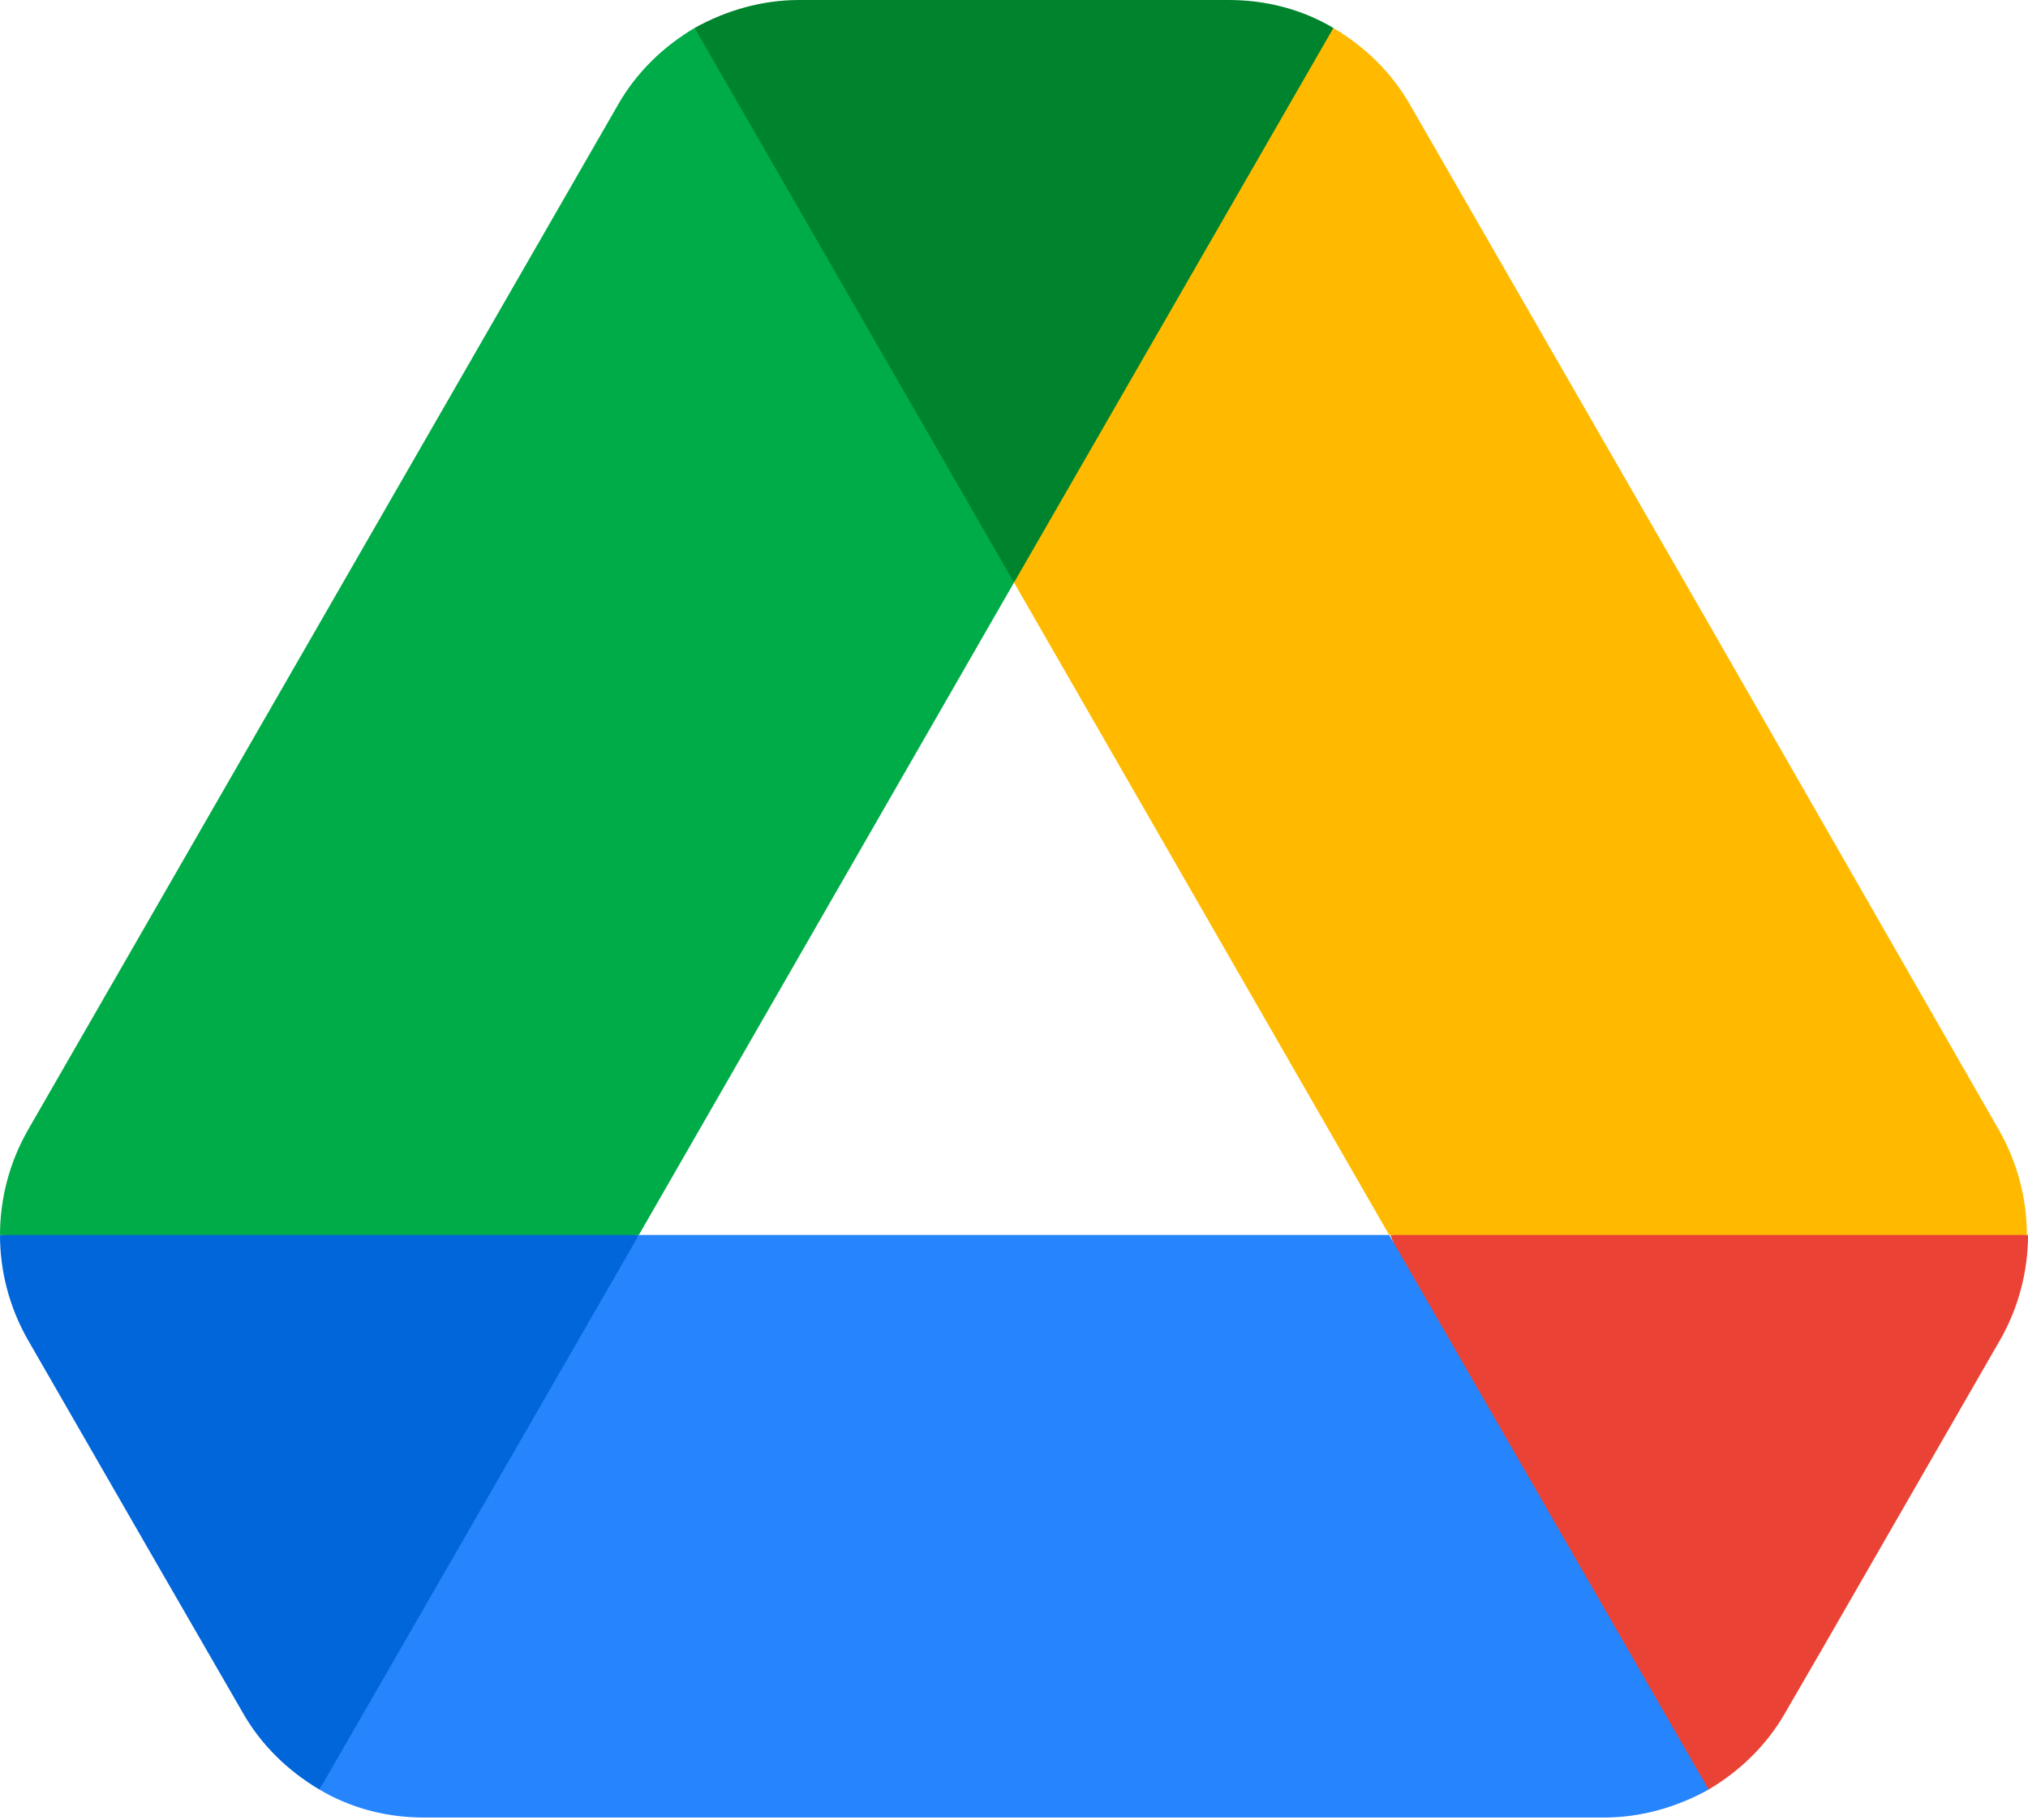
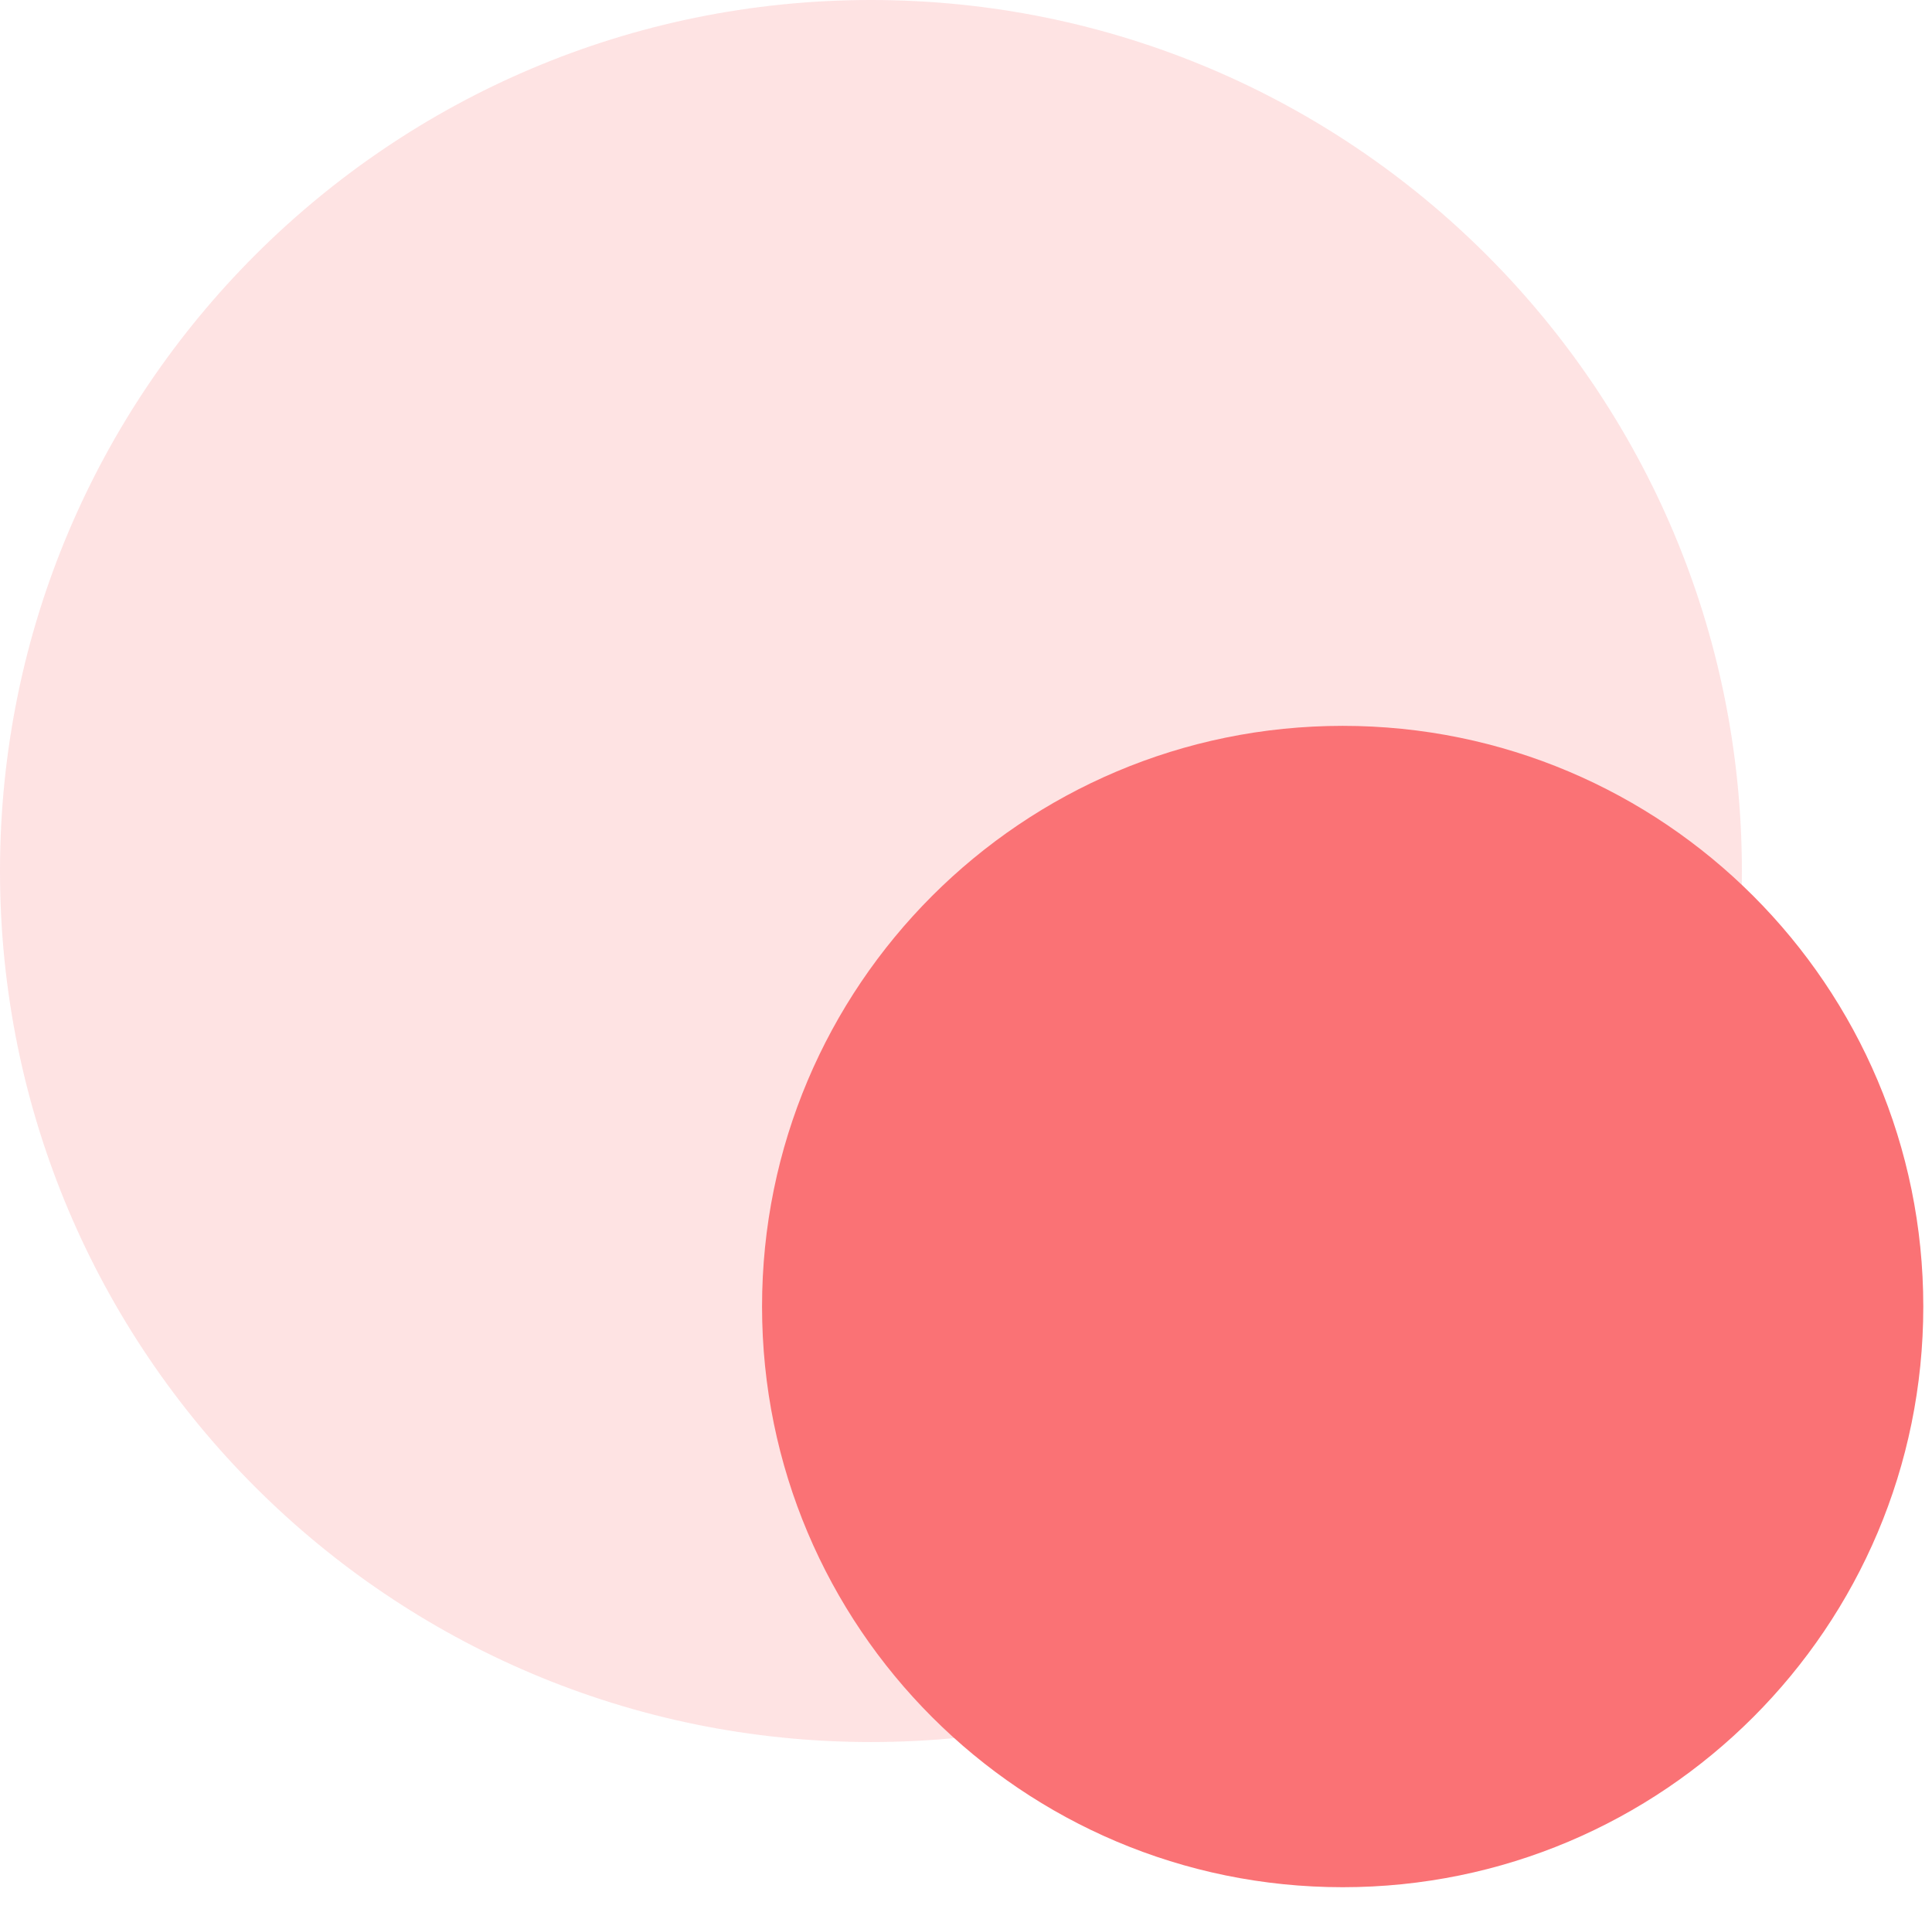
- <svg xmlns="http://www.w3.org/2000/svg" width="78" height="70" viewBox="0 0 78 70" fill="none">
-   <path d="M5.897 59.923L9.337 65.884C10.052 67.139 11.079 68.125 12.285 68.842C15.74 64.442 18.145 61.066 19.5 58.713C20.875 56.325 22.566 52.59 24.571 47.508C19.167 46.795 15.072 46.438 12.286 46.438C9.611 46.438 5.516 46.795 0 47.508C0 48.898 0.357 50.287 1.072 51.542L5.897 59.923Z" fill="#0066DA" />
-   <path d="M65.715 68.842C66.922 68.125 67.949 67.139 68.664 65.884L70.093 63.419L76.929 51.542C77.63 50.314 78 48.924 78.001 47.508C72.452 46.795 68.365 46.438 65.738 46.438C62.915 46.438 58.827 46.795 53.475 47.508C55.456 52.618 57.124 56.353 58.478 58.713C59.844 61.094 62.257 64.47 65.715 68.842Z" fill="#EA4335" />
-   <path d="M39 22.41C42.998 17.566 45.753 13.831 47.265 11.205C48.483 9.09 49.823 5.714 51.286 1.076C50.079 0.359 48.695 0 47.265 0H30.736C29.306 0 27.922 0.403 26.715 1.076C28.576 6.395 30.154 10.181 31.451 12.433C32.884 14.922 35.401 18.247 39 22.41Z" fill="#00832D" />
-   <path d="M53.43 47.508H24.571L12.286 68.842C13.492 69.559 14.876 69.918 16.306 69.918H61.695C63.124 69.918 64.509 69.514 65.715 68.842L53.43 47.508Z" fill="#2684FC" />
-   <path d="M39 22.409L26.715 1.076C25.509 1.793 24.481 2.779 23.767 4.034L1.072 43.474C0.371 44.702 0.001 46.093 0 47.508H24.571L39 22.409Z" fill="#00AC47" />
-   <path d="M65.581 23.754L54.234 4.034C53.52 2.779 52.492 1.793 51.285 1.076L39.001 22.41L53.43 47.508H77.956C77.956 46.119 77.599 44.73 76.884 43.475L65.581 23.754Z" fill="#FFBA00" />
+ <svg xmlns="http://www.w3.org/2000/svg" width="83" height="82" viewBox="0 0 83 82" fill="none">
+   <rect opacity="0.2" width="74.832" height="74.832" rx="37.416" fill="#FA7275" />
+   <rect x="32.738" y="31.18" width="49.888" height="49.888" rx="24.944" fill="#FA7275" />
</svg>
